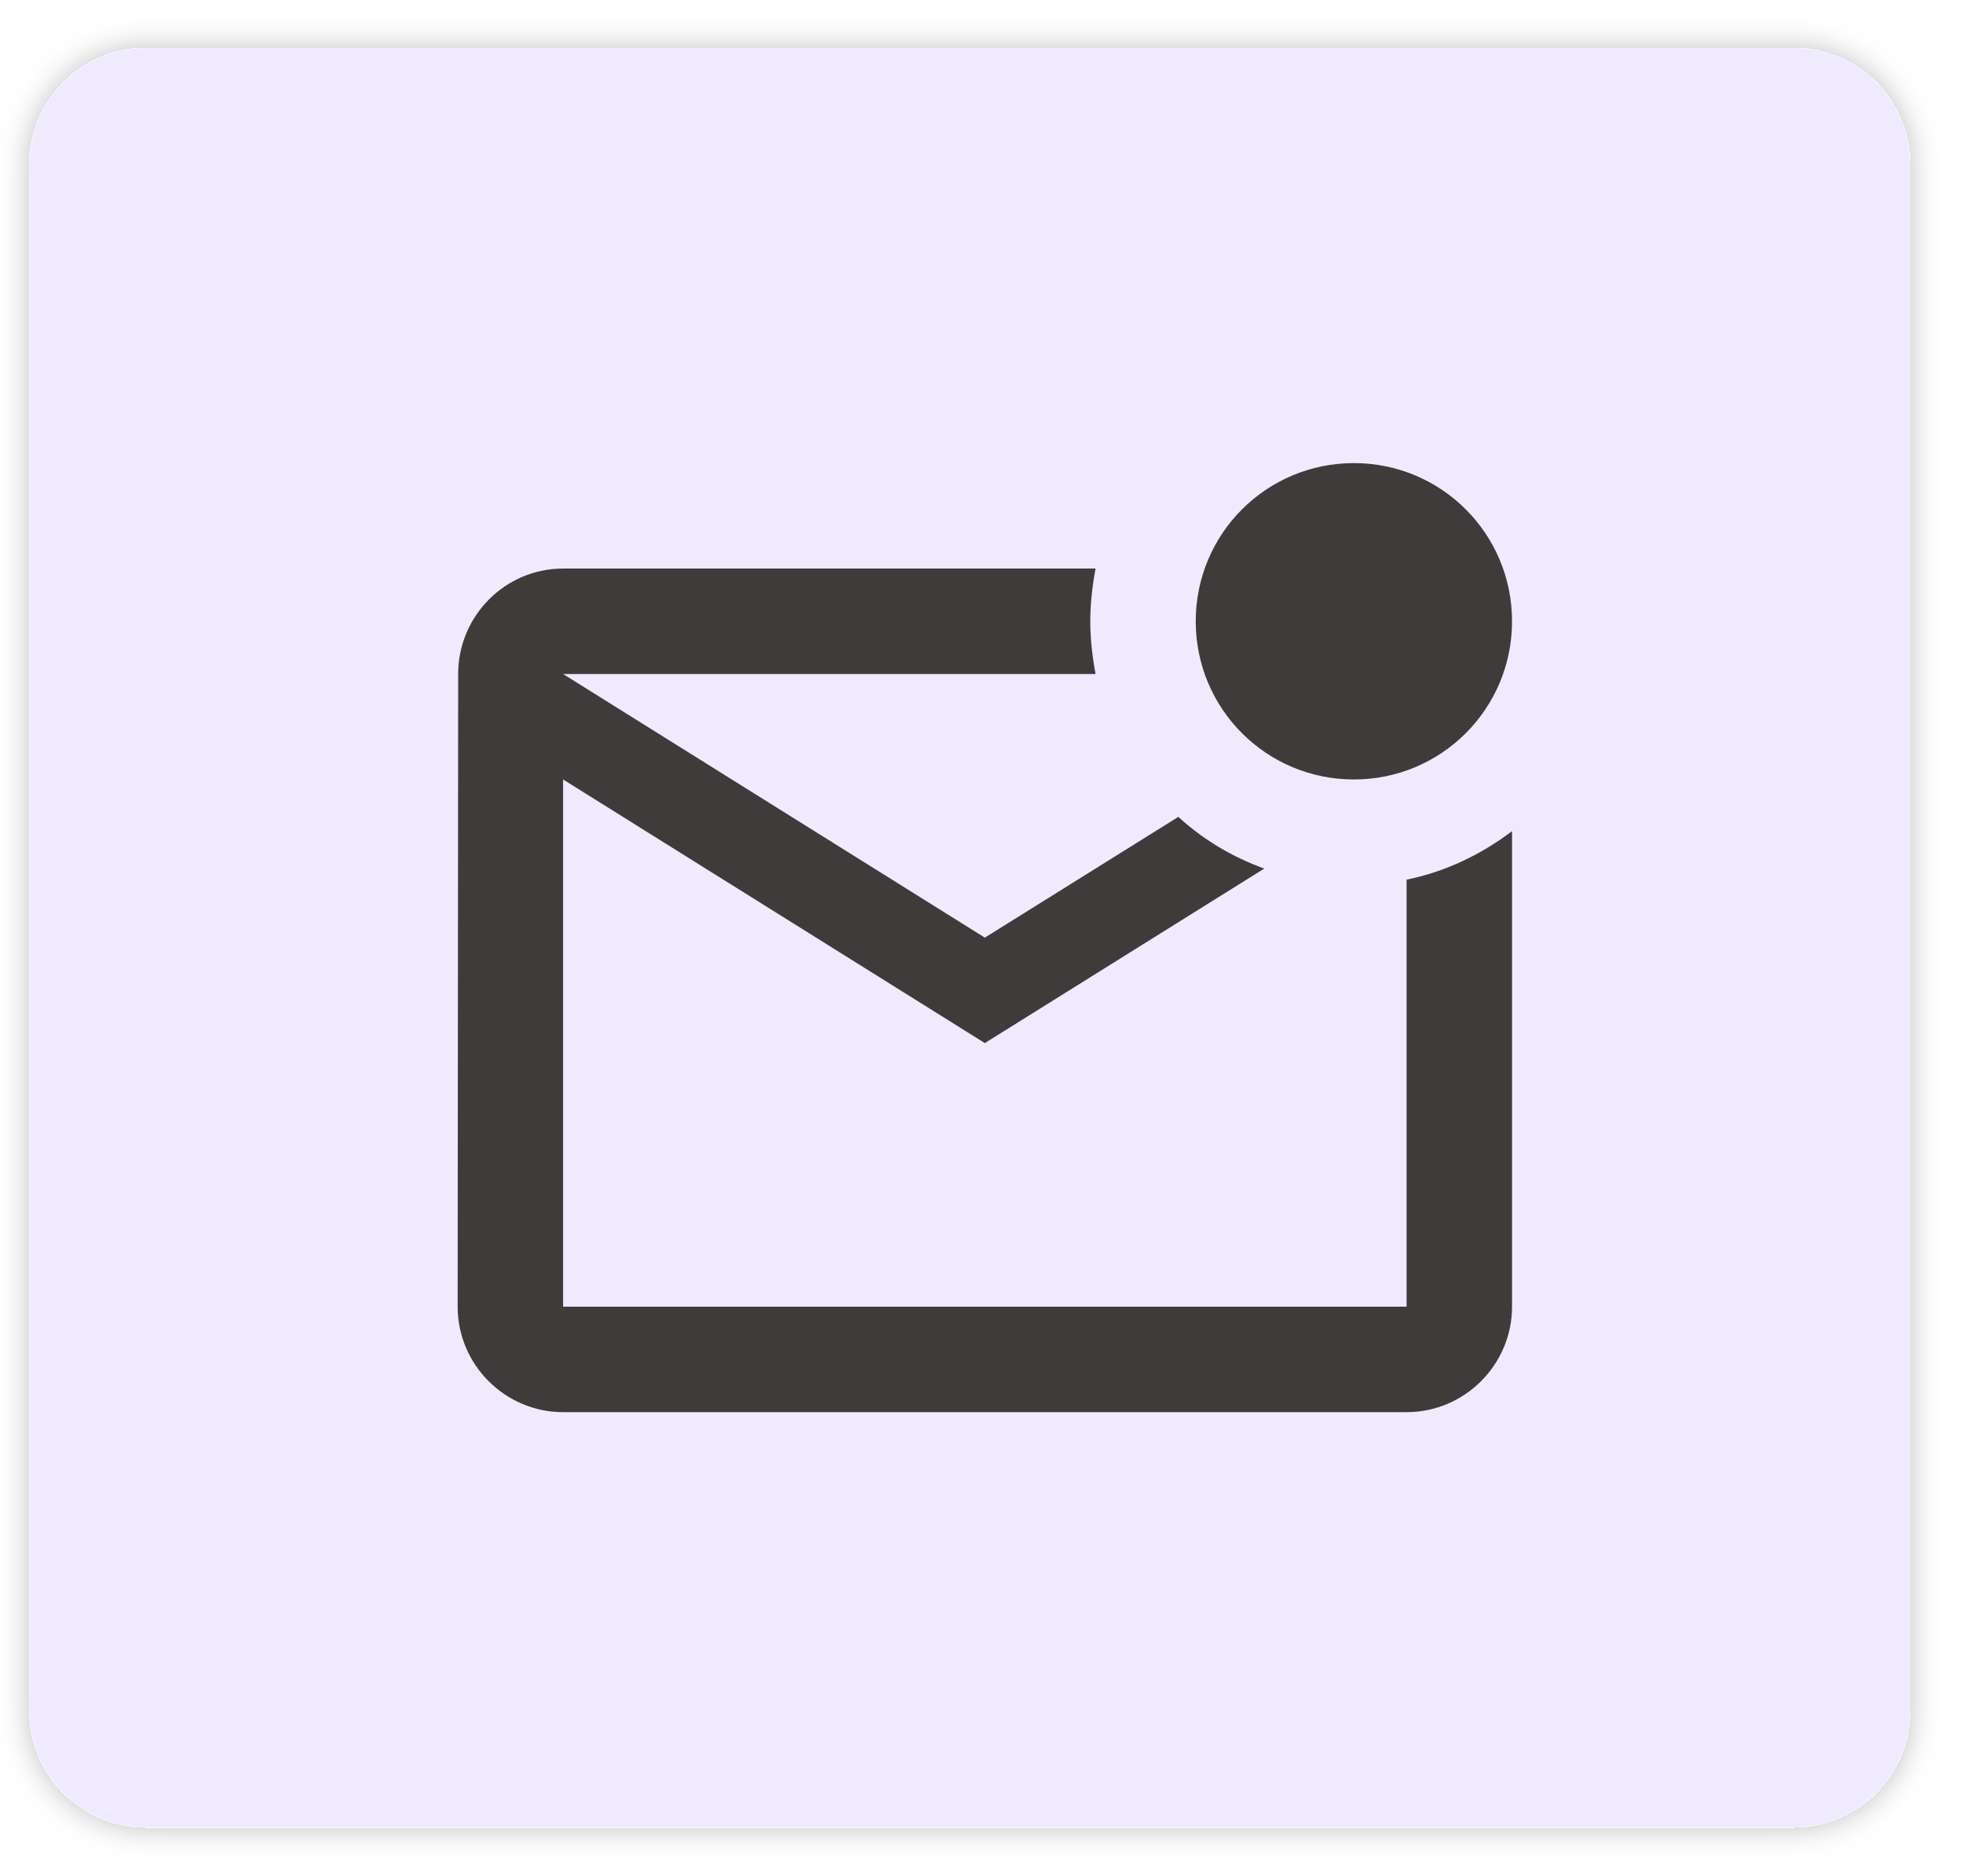
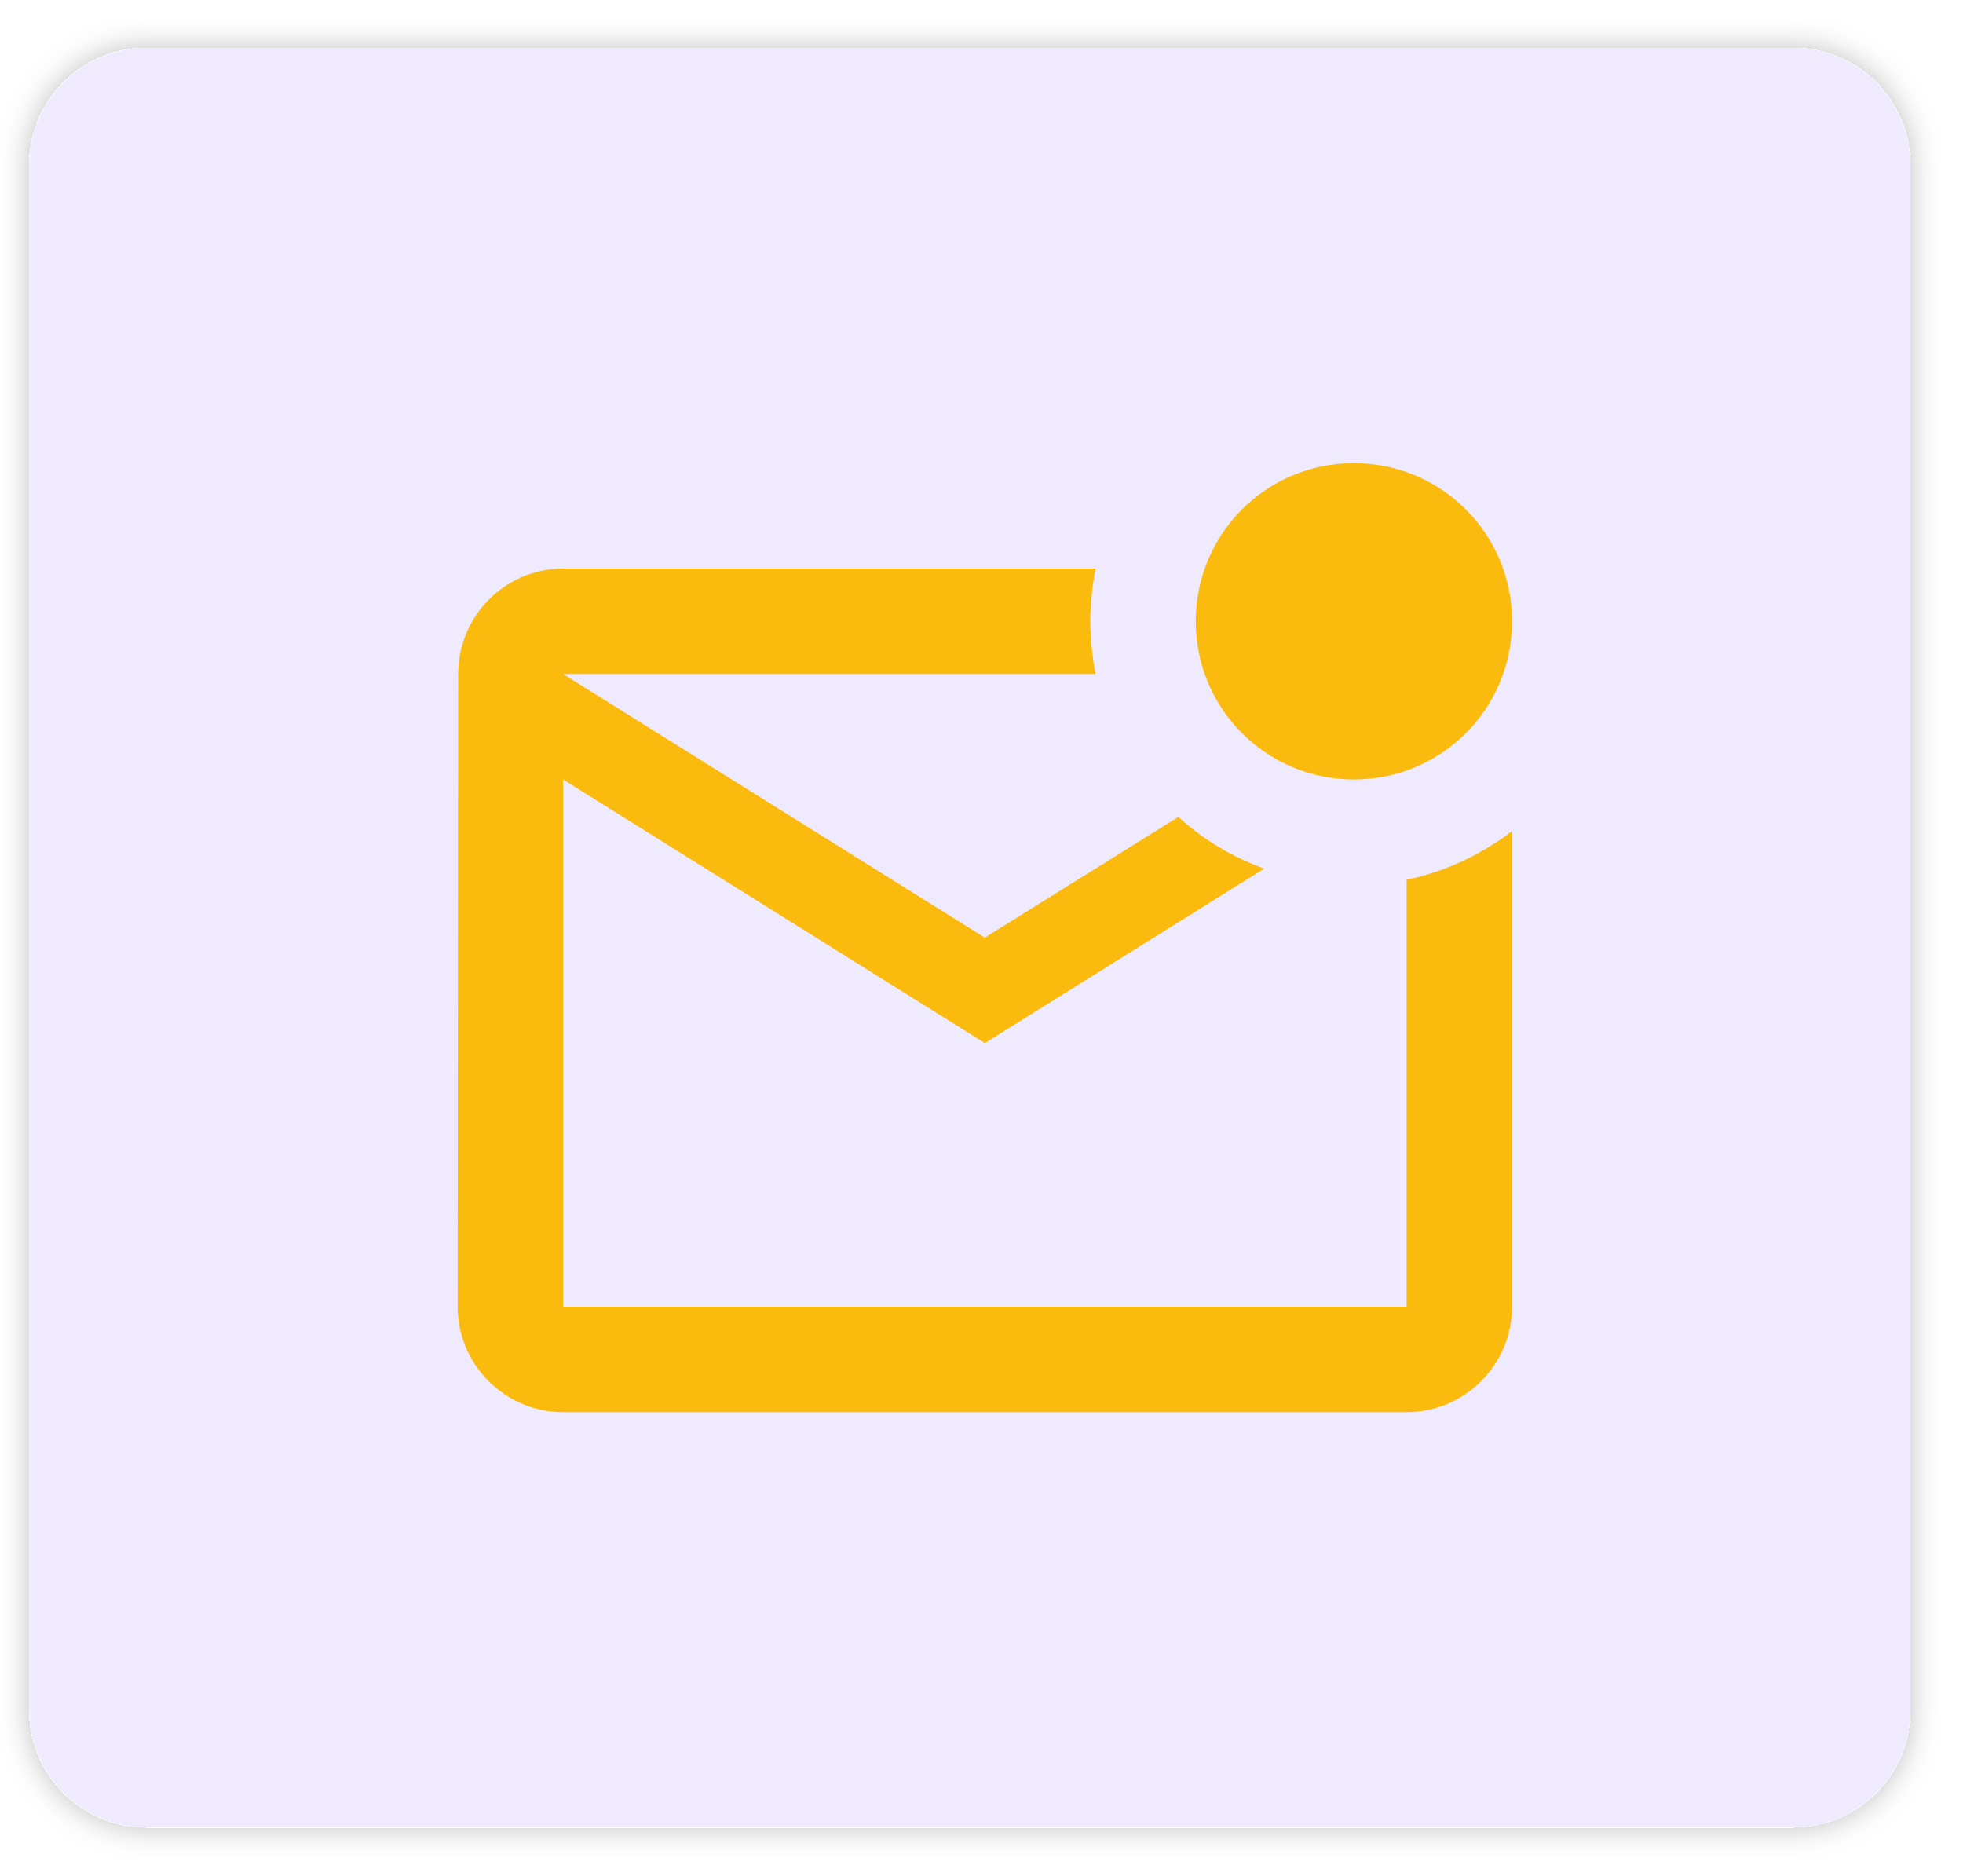
<svg xmlns="http://www.w3.org/2000/svg" width="67" height="64" viewBox="0 0 67 64" fill="none">
  <g filter="url(#filter0_d_31_878)">
    <rect x="1" y="1.635" width="64.2" height="60.73" rx="4" fill="#F0EAFF" />
    <rect x="1.25" y="1.885" width="63.7" height="60.23" rx="3.75" stroke-width="0.5" />
  </g>
-   <path d="M51.608 28.365V44.596C51.608 46.575 49.989 48.195 48.009 48.195H19.219C17.24 48.195 15.62 46.575 15.62 44.596L15.638 23.003C15.638 21.024 17.24 19.404 19.219 19.404H37.393C37.285 19.98 37.213 20.592 37.213 21.204C37.213 21.815 37.285 22.427 37.393 23.003H19.219L33.614 32L40.218 27.879C41.064 28.653 42.053 29.247 43.151 29.643L33.614 35.599L19.219 26.602V44.596H48.009V30.021C49.341 29.751 50.565 29.157 51.608 28.365ZM40.812 21.204C40.812 24.191 43.223 26.602 46.21 26.602C49.197 26.602 51.608 24.191 51.608 21.204C51.608 18.217 49.197 15.805 46.21 15.805C43.223 15.805 40.812 18.217 40.812 21.204Z" fill="#3E3B3B" />
+   <path d="M51.608 28.365V44.596C51.608 46.575 49.989 48.195 48.009 48.195H19.219C17.24 48.195 15.62 46.575 15.62 44.596L15.638 23.003C15.638 21.024 17.24 19.404 19.219 19.404H37.393C37.285 19.98 37.213 20.592 37.213 21.204C37.213 21.815 37.285 22.427 37.393 23.003H19.219L33.614 32L40.218 27.879C41.064 28.653 42.053 29.247 43.151 29.643L33.614 35.599L19.219 26.602V44.596H48.009V30.021C49.341 29.751 50.565 29.157 51.608 28.365ZM40.812 21.204C40.812 24.191 43.223 26.602 46.21 26.602C49.197 26.602 51.608 24.191 51.608 21.204C51.608 18.217 49.197 15.805 46.21 15.805C43.223 15.805 40.812 18.217 40.812 21.204Z" fill="#FBBB0E" />
  <defs>
    <filter id="filter0_d_31_878" x="0" y="0.635" width="66.2" height="62.73" filterUnits="userSpaceOnUse" color-interpolation-filters="sRGB">
      <feFlood flood-opacity="0" result="BackgroundImageFix" />
      <feColorMatrix in="SourceAlpha" type="matrix" values="0 0 0 0 0 0 0 0 0 0 0 0 0 0 0 0 0 0 127 0" result="hardAlpha" />
      <feOffset />
      <feGaussianBlur stdDeviation="0.5" />
      <feComposite in2="hardAlpha" operator="out" />
      <feColorMatrix type="matrix" values="0 0 0 0 0 0 0 0 0 0 0 0 0 0 0 0 0 0 0.25 0" />
      <feBlend mode="normal" in2="BackgroundImageFix" result="effect1_dropShadow_31_878" />
      <feBlend mode="normal" in="SourceGraphic" in2="effect1_dropShadow_31_878" result="shape" />
    </filter>
    <linearGradient id="paint0_linear_31_878" x1="59.995" y1="1.635" x2="32.233" y2="37.205" gradientUnits="userSpaceOnUse">
      <stop stop-color="#0675EB" />
      <stop offset="1" stop-color="white" stop-opacity="0" />
    </linearGradient>
  </defs>
</svg>
